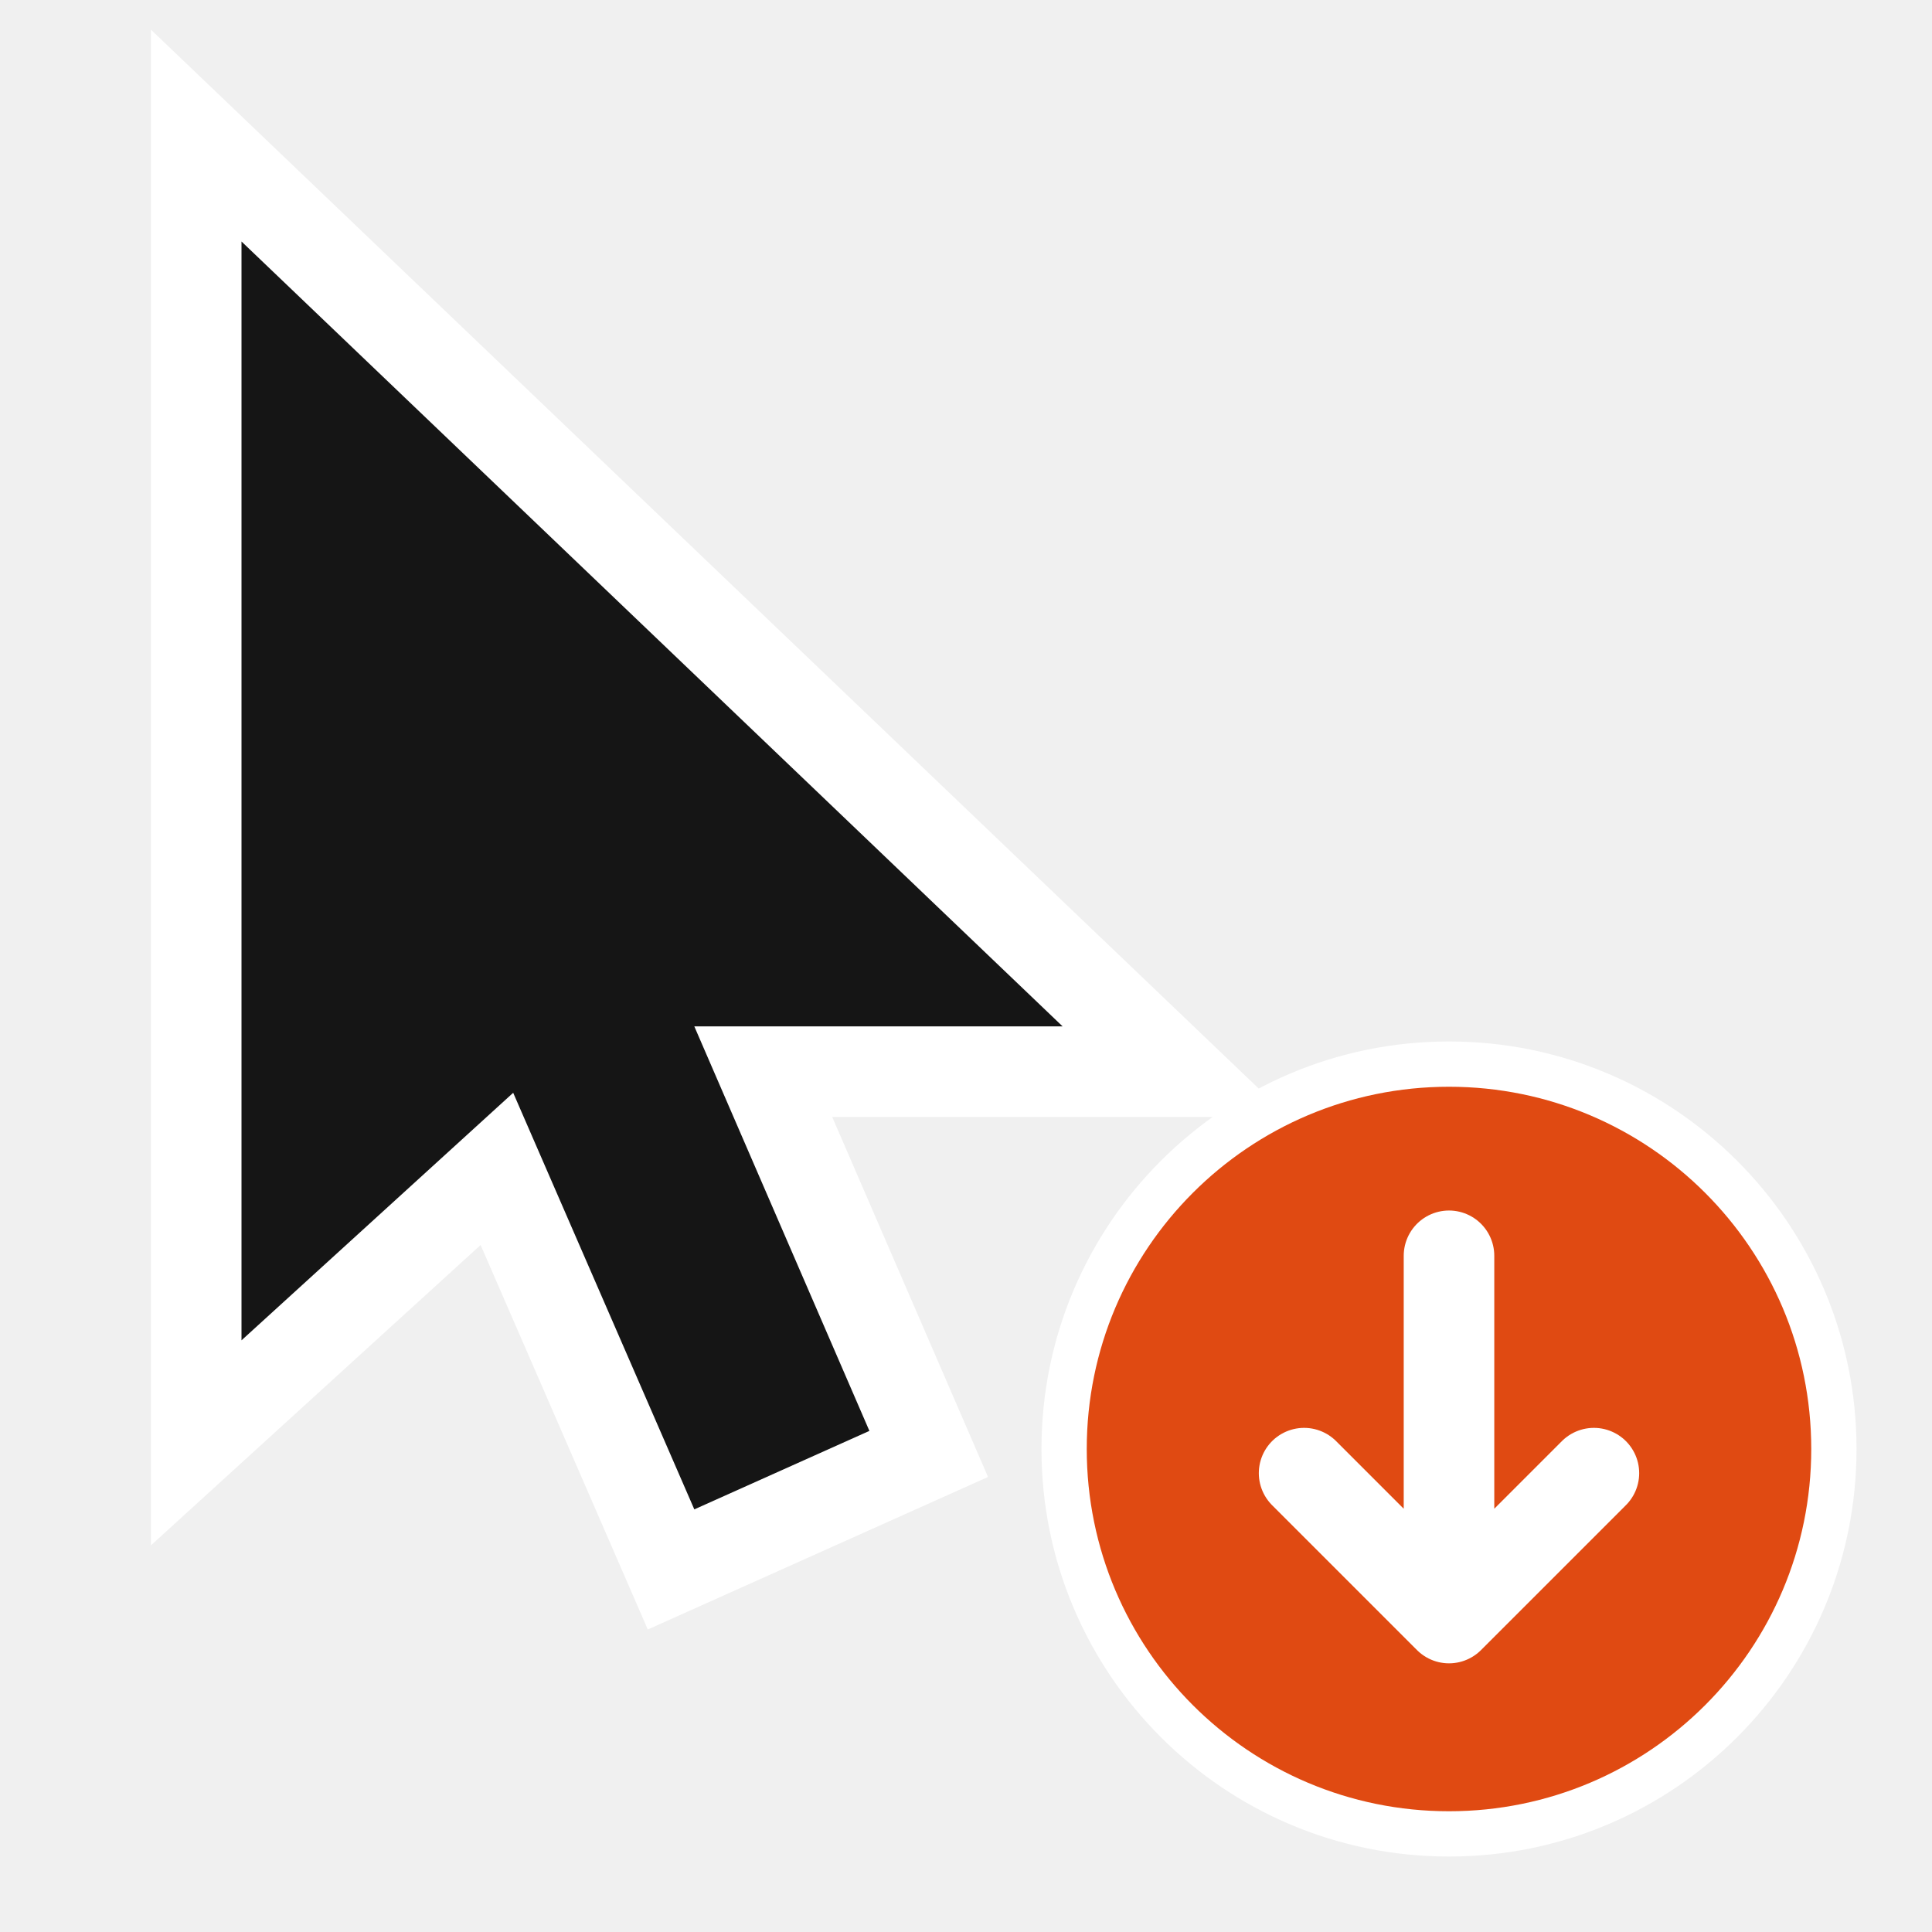
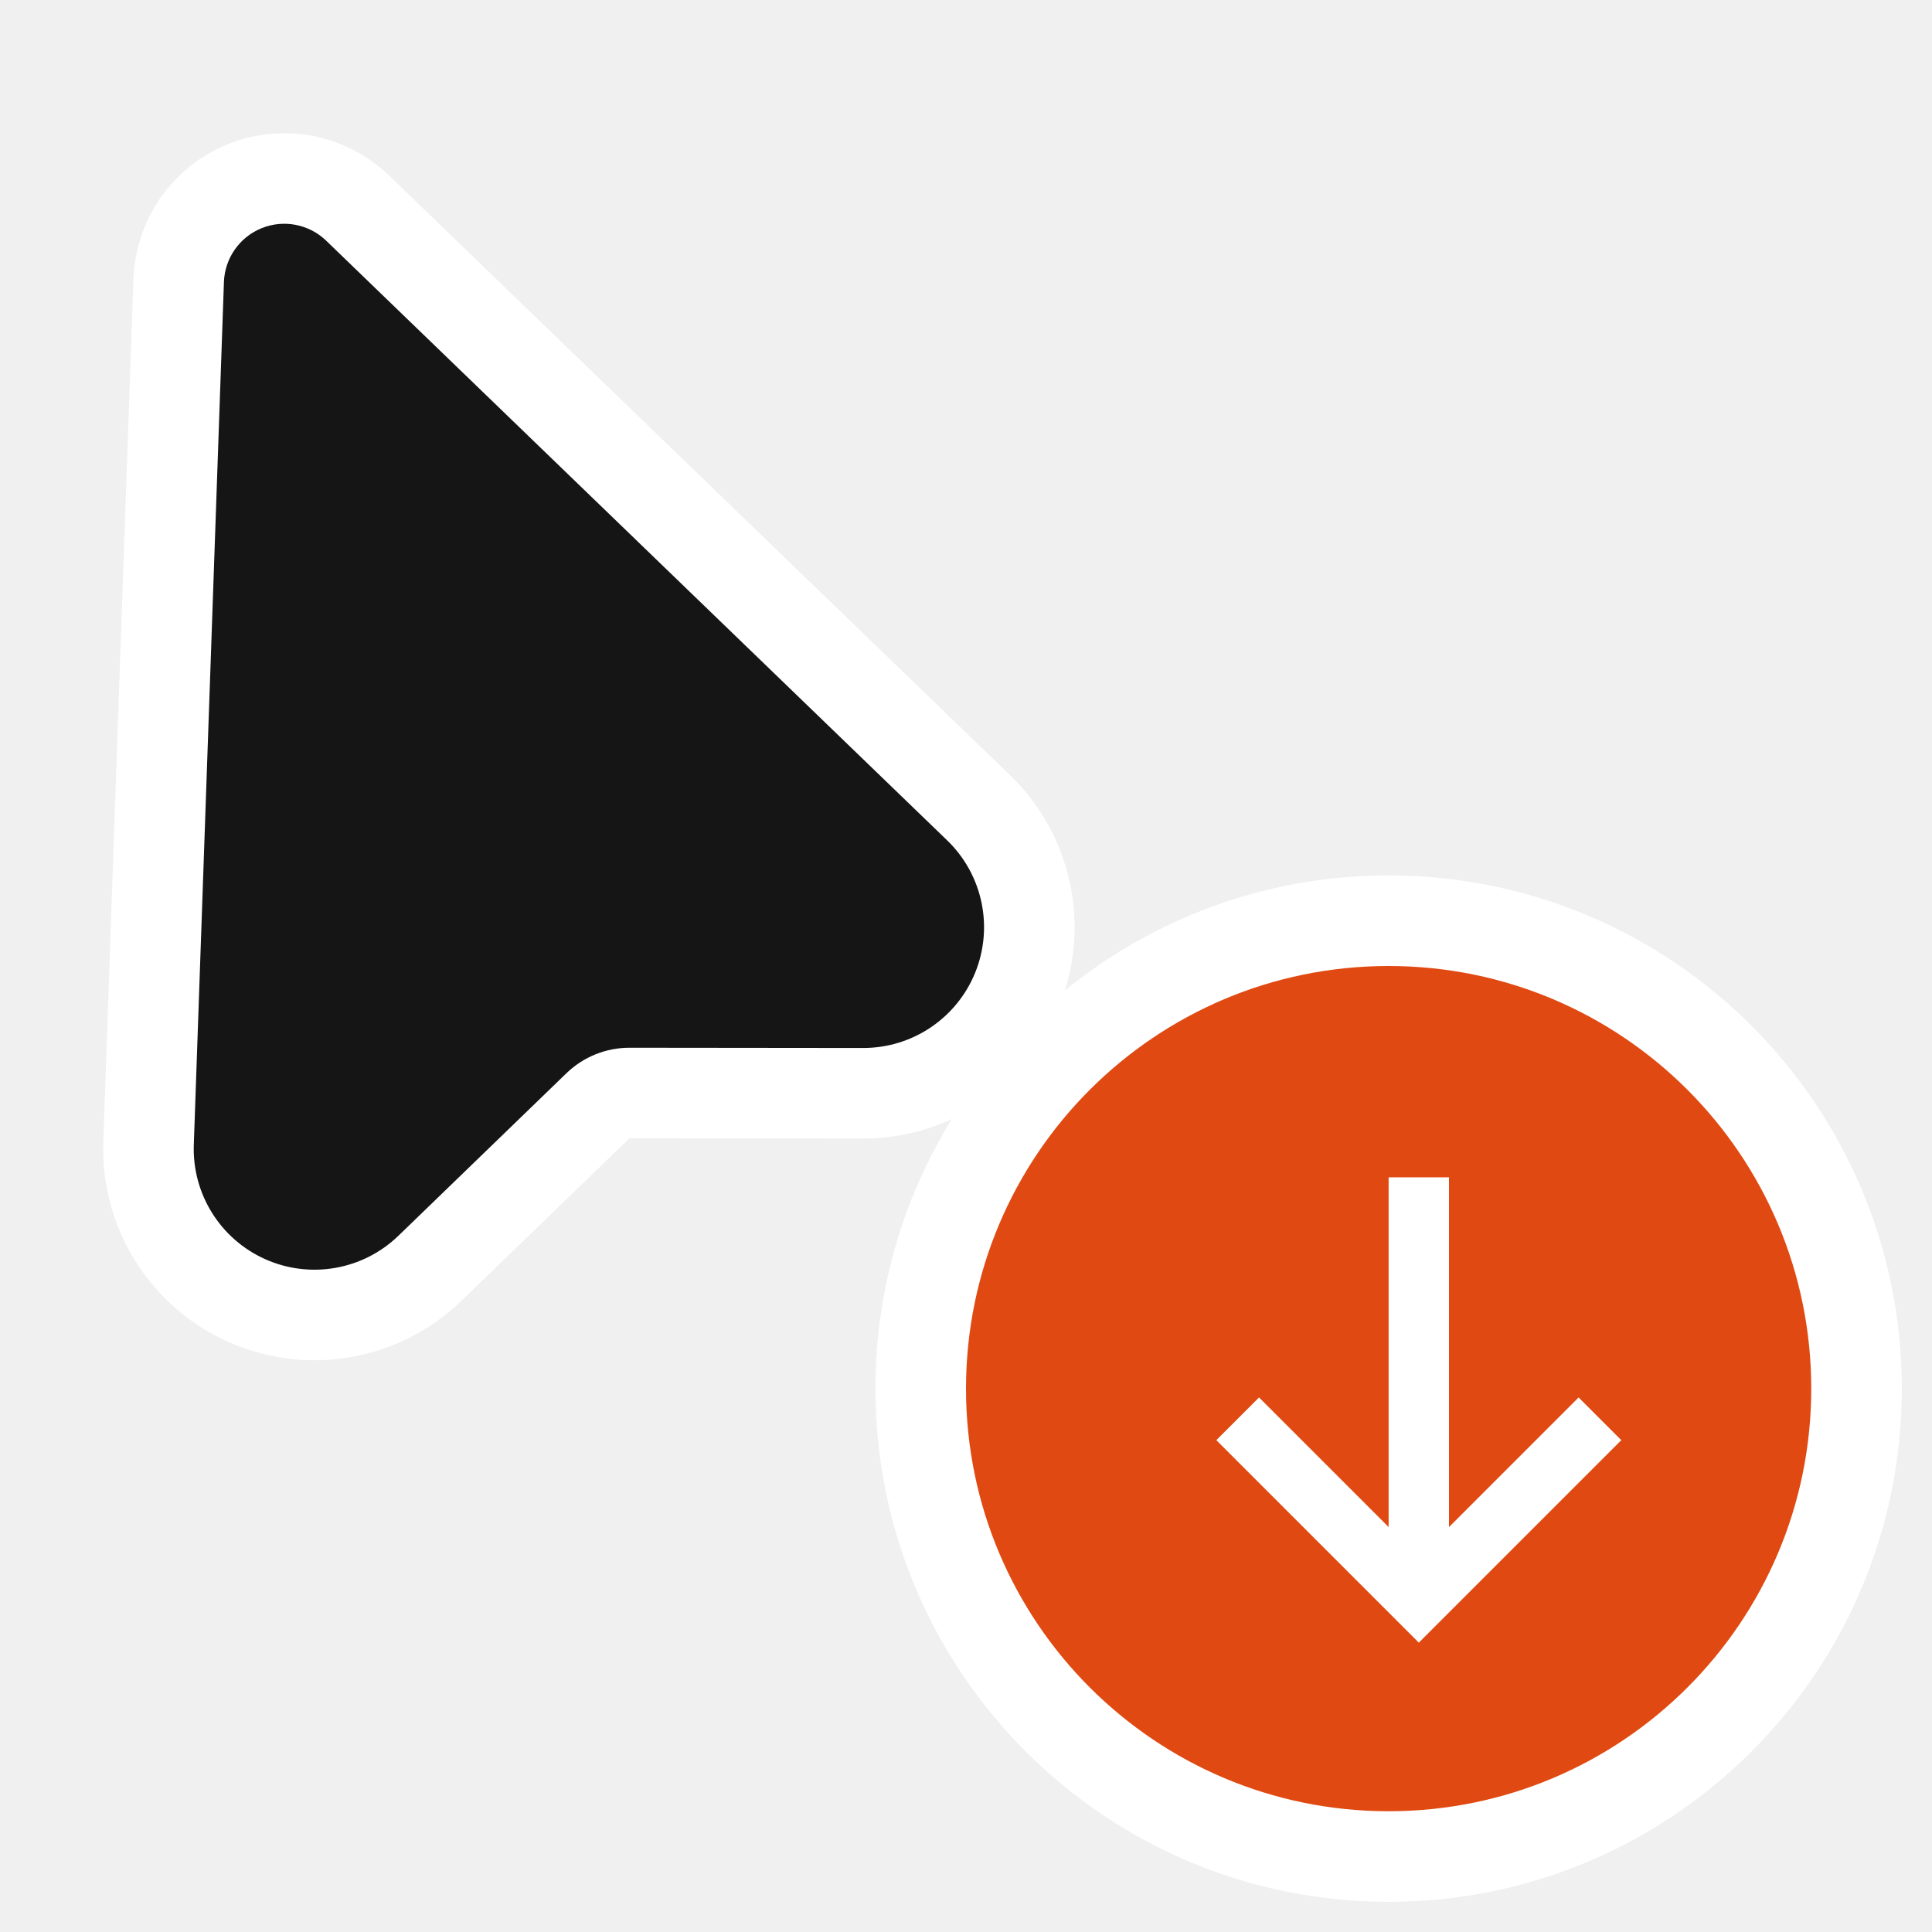
- <svg xmlns="http://www.w3.org/2000/svg" width="32" height="32" viewBox="0 0 32 32">
-   <path d="M3 3 L3 21.2 L7.5 17.1 L10.5 24 L13.4 22.7 L10.5 16 L16.6 16 Z" transform="translate(1 1)" fill="#151515" stroke="#FFFFFF" stroke-width="3" stroke-linejoin="miter" stroke-miterlimit="10" paint-order="stroke" />
-   <circle cx="24" cy="24" r="6.75" fill="#FFFFFF" />
-   <circle cx="24" cy="24" r="6" fill="#E04A12" />
-   <path d="M24 20.8 V26.8 M21.6 24.4 L24 26.8 L26.4 24.4" fill="none" stroke="#FFFFFF" stroke-width="1.5" stroke-linecap="round" stroke-linejoin="round" />
+ <svg xmlns="http://www.w3.org/2000/svg" width="32" height="32" viewBox="0 0 32 32" shape-rendering="geometricPrecision">
+   <path d="M3.709 4.671 L3.210 18.960 A2.000 2.000 0 0 0 6.599 20.468 L9.382 17.776 A1.500 1.500 0 0 1 10.426 17.354 L14.297 17.358 A2.000 2.000 0 0 0 15.688 13.919 L5.403 3.987 A1.000 1.000 0 0 0 3.709 4.671 Z" fill="#151515" stroke="#FFFFFF" stroke-width="3" stroke-linejoin="round" paint-order="stroke" />
+   <circle cx="23" cy="23" r="8.5" fill="#FFFFFF" />
+   <circle cx="23" cy="23" r="7" fill="#E04A12" />
+   <path d="M23.5 19.5 L23.5 26.5 M20.5 23.5 L23.5 26.5 L26.5 23.5" fill="none" stroke="#FFFFFF" stroke-width="1" stroke-linecap="butt" stroke-linejoin="miter" />
</svg>
